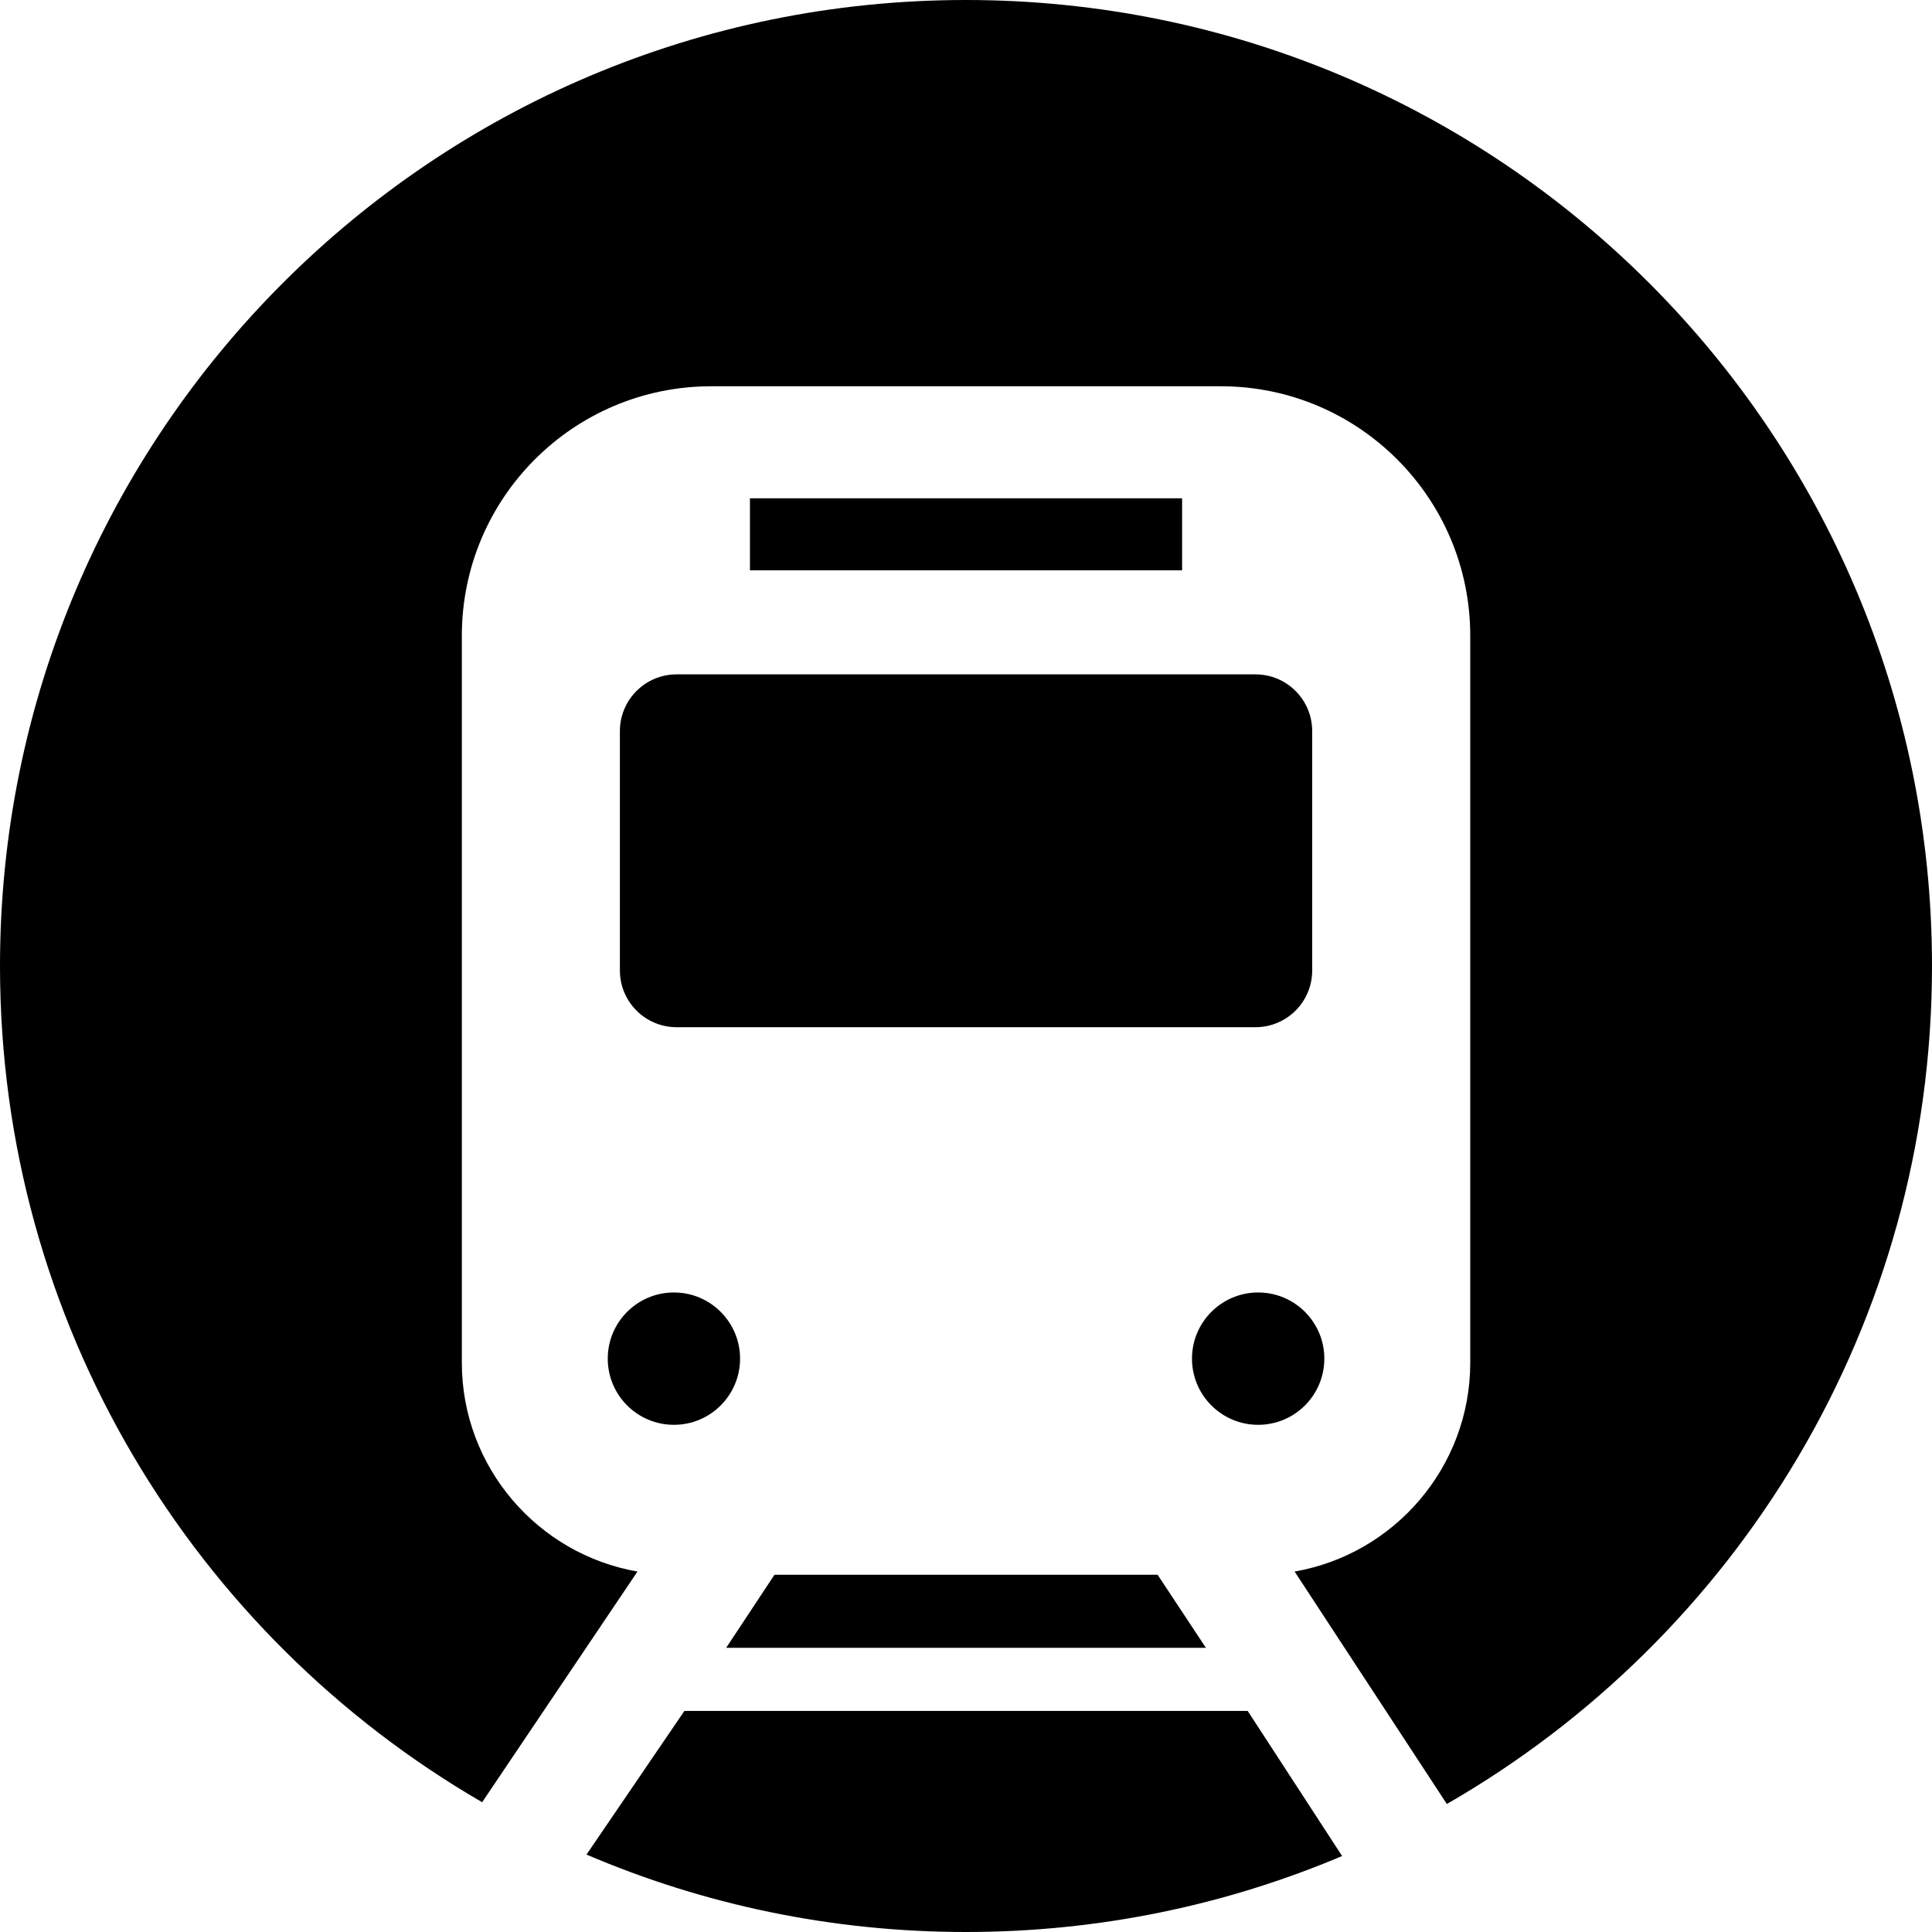
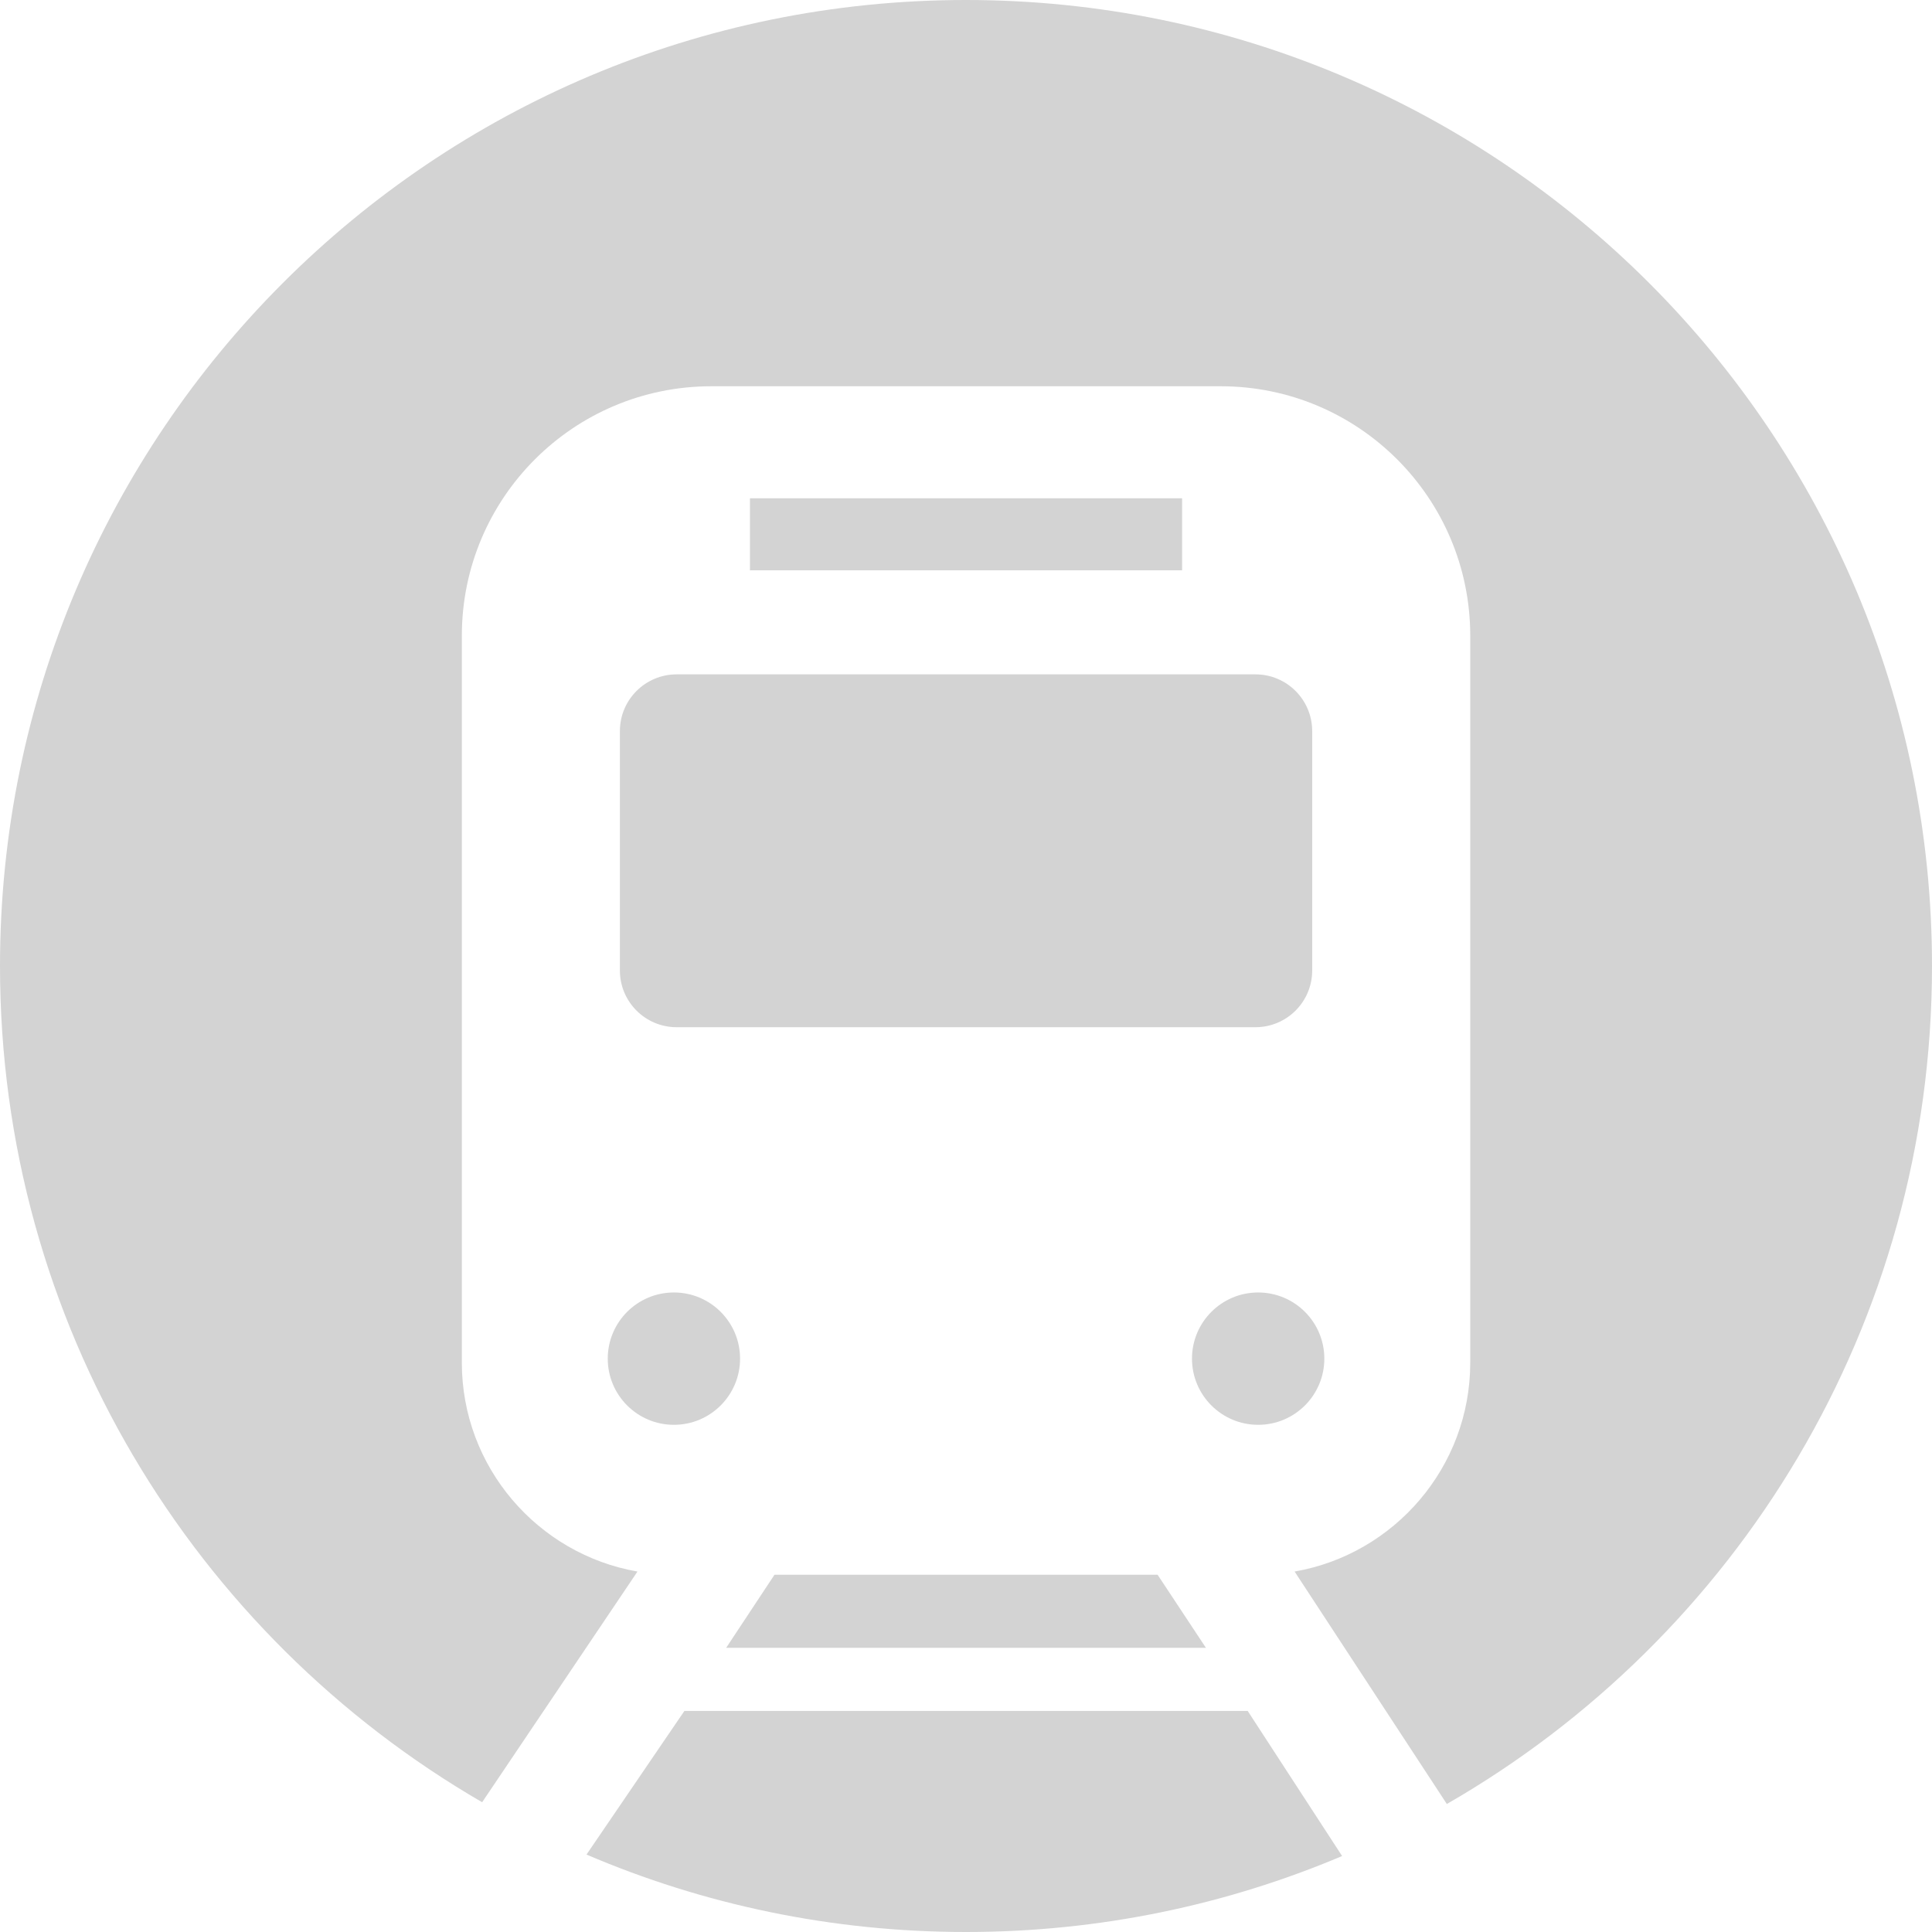
<svg xmlns="http://www.w3.org/2000/svg" version="1.1" id="_x32_" viewBox="0 0 512 512" xml:space="preserve">
  <style type="text/css">
- 	.st0{fill:black;}
+ 	.st0{fill:lightgray;}
</style>
  <g>
    <rect x="198.745" y="132.052" class="st0" width="114.525" height="19.086" />
    <circle class="st0" cx="333.426" cy="360.055" r="17.536" />
    <path class="st0" d="M181.372,453.416l-25.94,38.064c30.87,13.202,64.864,20.52,100.563,20.52c35.366,0,69.042-7.171,99.679-20.132   l-25.024-38.452H181.372z" />
    <path class="st0" d="M164.278,193.745v63.445c0,8.295,6.73,15.031,15.032,15.031h153.402c8.303,0,15.032-6.736,15.032-15.031   v-63.445c0-8.295-6.728-15.031-15.032-15.031H179.311C171.008,178.714,164.278,185.45,164.278,193.745z" />
    <path class="st0" d="M255.996,0C114.61,0,0,114.61,0,255.996c0,94.671,51.382,177.318,127.773,221.615l41.164-61.135   c-26.404-4.589-46.545-27.668-46.545-55.359V168.496c0-36.528,29.598-66.134,66.127-66.134h134.975   c36.521,0,66.136,29.606,66.136,66.134v192.622c0,27.692-20.141,50.762-46.545,55.359l40.343,61.6   C460.269,433.896,512,350.993,512,255.996C512,114.61,397.383,0,255.996,0z" />
    <path class="st0" d="M178.597,377.591c9.675,0,17.528-7.854,17.528-17.536s-7.852-17.536-17.528-17.536   c-9.69,0-17.536,7.854-17.536,17.536S168.907,377.591,178.597,377.591z" />
    <polygon class="st0" points="205.249,417.322 192.442,436.686 319.58,436.686 306.774,417.322  " />
  </g>
</svg>
